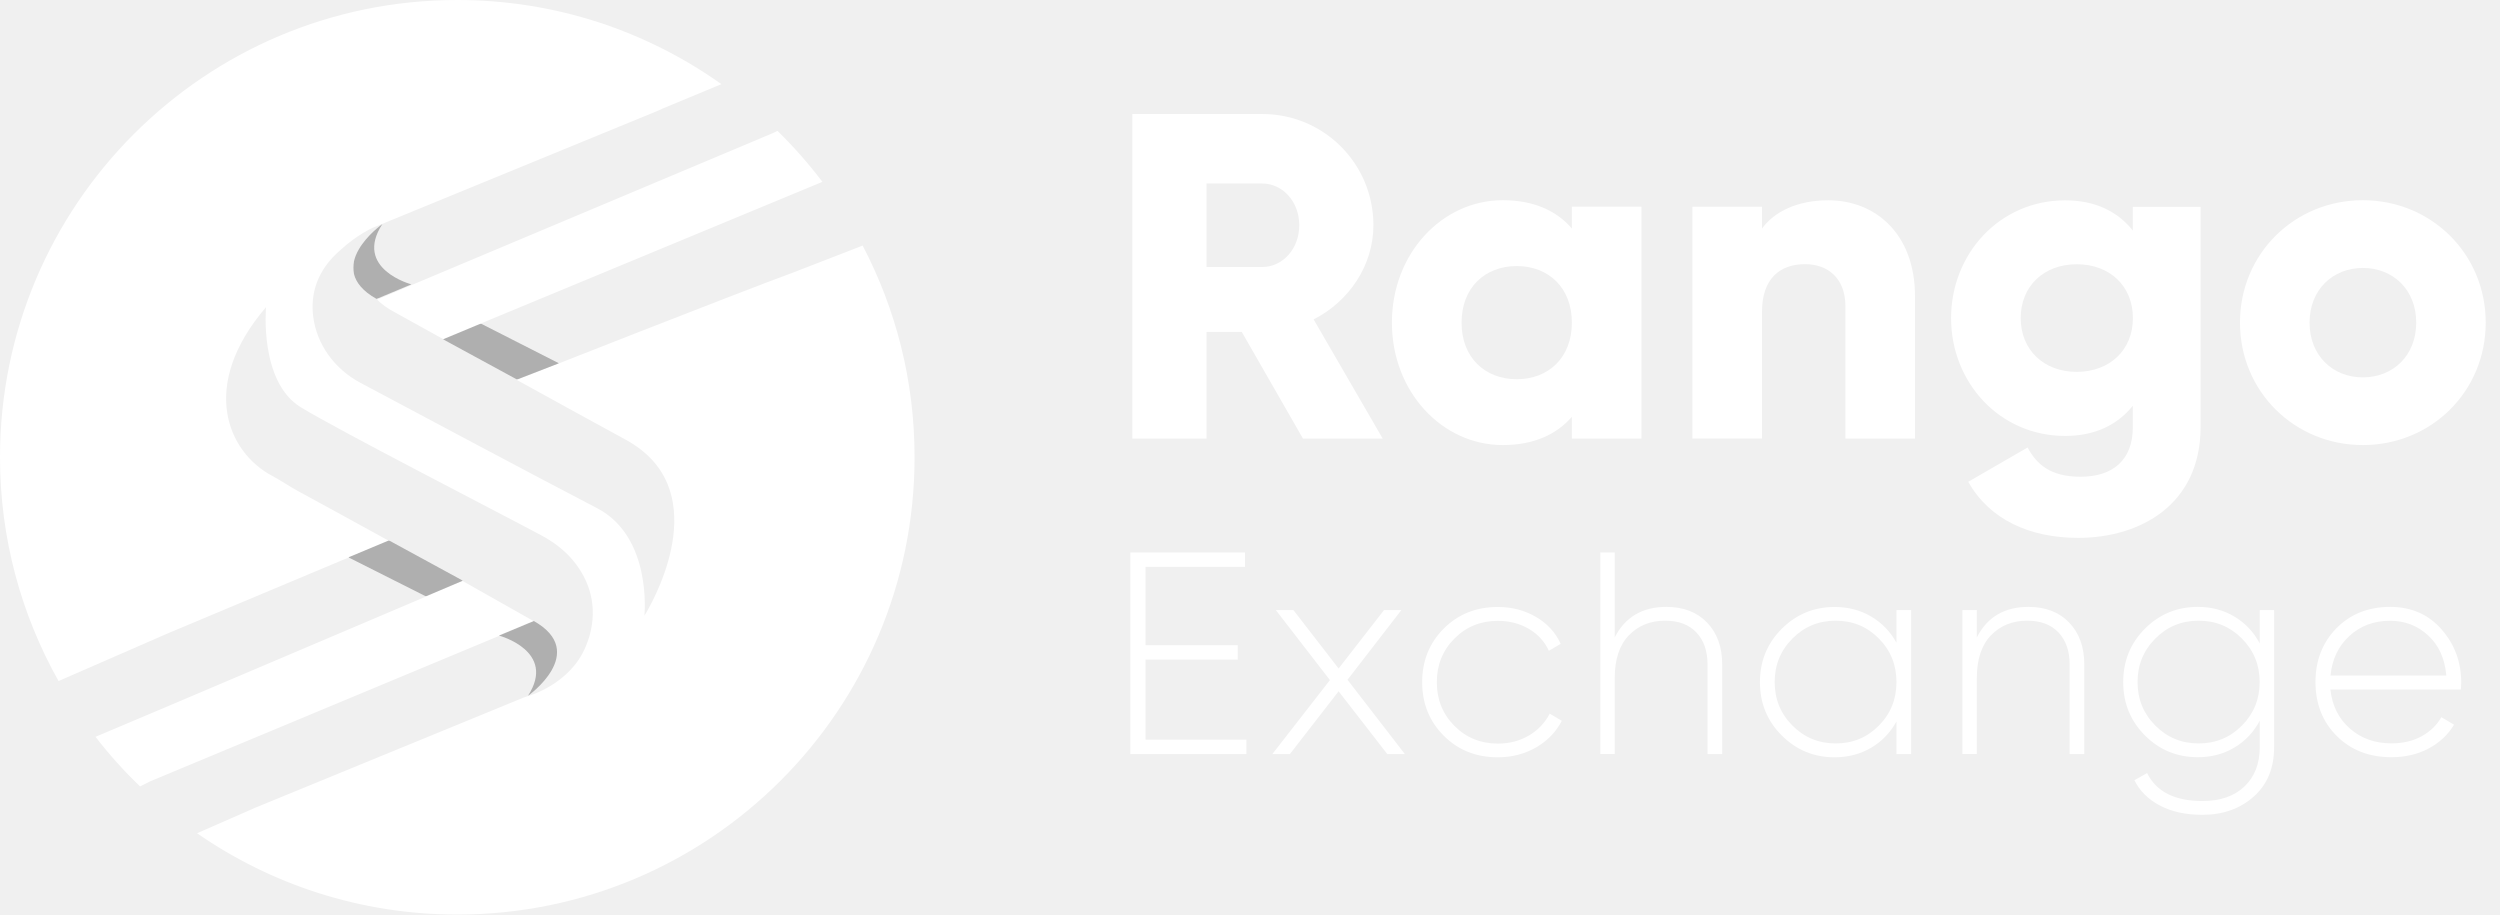
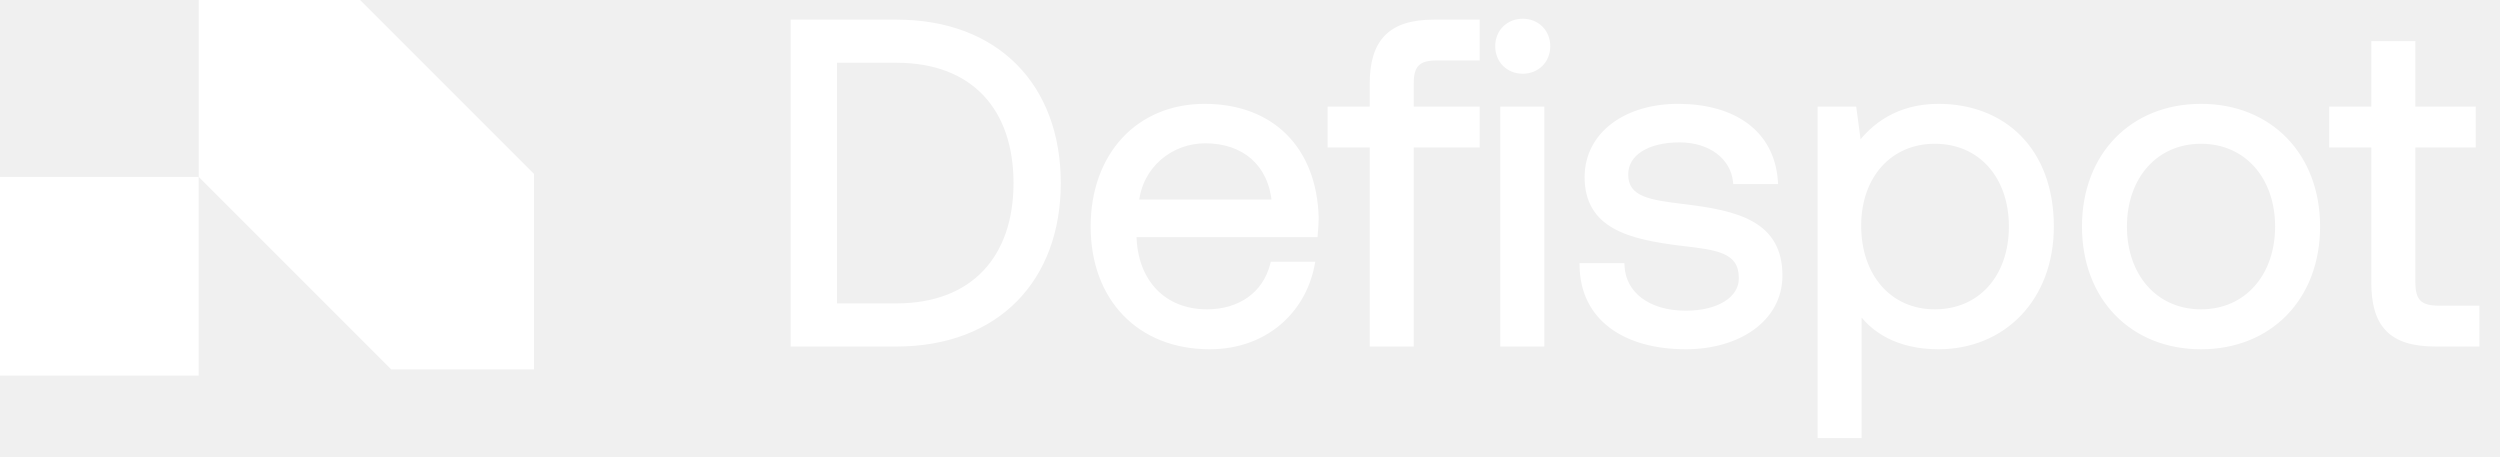
- <svg xmlns="http://www.w3.org/2000/svg" width="123" height="45" viewBox="0 0 123 45" fill="none">
-   <g clip-path="url(#clip0_5638_120785)">
-     <path d="M19.432 15.37C19.432 15.37 20.374 15.893 21.804 16.683L40.461 8.946C39.786 8.055 39.05 7.218 38.251 6.438C38.119 6.512 38.011 6.555 38.011 6.555L18.552 14.738C18.773 14.963 19.06 15.176 19.432 15.37Z" fill="white" />
-     <path d="M7.388 38.441L26.27 30.569L22.758 28.584L8.346 34.709L4.698 36.251C5.369 37.12 6.101 37.934 6.888 38.693L7.388 38.441Z" fill="white" />
-     <path d="M42.442 12.082L39.003 13.416C36.251 14.424 25.425 18.692 25.425 18.692C27.192 19.668 29.107 20.719 30.79 21.637C35.096 23.99 32.371 29.15 31.801 30.131C31.793 30.146 31.786 30.158 31.778 30.169C31.731 30.247 31.704 30.293 31.704 30.293C31.704 30.293 32.107 26.436 29.39 25.01C26.65 23.587 20.366 20.238 17.726 18.831C16.482 18.168 15.579 16.963 15.408 15.563C15.28 14.517 15.544 13.311 16.8 12.257C17.532 11.579 18.319 11.214 18.319 11.214L32.355 5.454C32.355 5.454 32.445 5.419 32.573 5.353L35.491 4.14C31.824 1.535 27.343 0 22.498 0C10.075 0 0 10.075 0 22.498C0 26.498 1.05 30.251 2.88 33.507L8.311 31.138L19.122 26.603C17.257 25.58 15.536 24.63 14.718 24.192C14.311 23.975 13.8 23.63 13.393 23.413C11.203 22.254 9.768 18.99 13.09 15.11C13.09 15.11 12.745 18.788 14.804 20.041C16.765 21.23 24.374 25.13 26.634 26.34C27.212 26.65 27.747 27.045 28.173 27.549C29.053 28.592 29.386 29.875 29.018 31.235C29.003 31.305 28.979 31.367 28.956 31.433C28.941 31.476 28.929 31.518 28.913 31.561C28.89 31.627 28.867 31.689 28.84 31.755C28.832 31.774 28.824 31.793 28.816 31.813C28.041 33.685 25.979 34.247 25.979 34.247L25.731 34.332L12.594 39.724L9.695 40.996C13.331 43.515 17.742 44.996 22.498 44.996C34.925 44.996 44.996 34.922 44.996 22.498C45 18.738 44.074 15.199 42.442 12.082Z" fill="white" />
-     <g opacity="0.4">
-       <mask id="mask0_5638_120785" style="mask-type:luminance" maskUnits="userSpaceOnUse" x="17" y="26" width="6" height="4">
-         <path d="M22.77 26.587H17.141V29.34H22.77V26.587Z" fill="white" />
-       </mask>
-       <g mask="url(#mask0_5638_120785)">
-         <path d="M19.134 26.587L22.77 28.568L20.951 29.34L17.141 27.421L19.134 26.587Z" fill="#4D4D4D" />
-       </g>
-     </g>
-     <g opacity="0.4">
-       <mask id="mask1_5638_120785" style="mask-type:luminance" maskUnits="userSpaceOnUse" x="24" y="30" width="4" height="5">
-         <path d="M27.41 30.553H24.549V34.236H27.41V30.553Z" fill="white" />
-       </mask>
-       <g mask="url(#mask1_5638_120785)">
-         <path d="M25.975 34.236C25.975 34.236 28.995 32.096 26.262 30.553L24.545 31.27C24.549 31.267 27.41 32.034 25.975 34.236Z" fill="#4D4D4D" />
-       </g>
-     </g>
-     <g opacity="0.4">
-       <mask id="mask2_5638_120785" style="mask-type:luminance" maskUnits="userSpaceOnUse" x="21" y="15" width="7" height="4">
-         <path d="M27.498 15.92H21.8V18.676H27.498V15.92Z" fill="white" />
-       </mask>
-       <g mask="url(#mask2_5638_120785)">
-         <path d="M25.436 18.672L21.8 16.695L23.657 15.92L27.498 17.874L25.436 18.672Z" fill="#4D4D4D" />
-       </g>
-     </g>
-     <g opacity="0.4">
-       <mask id="mask3_5638_120785" style="mask-type:luminance" maskUnits="userSpaceOnUse" x="17" y="11" width="4" height="4">
-         <path d="M20.242 11.024H17.381V14.707H20.242V11.024Z" fill="white" />
-       </mask>
-       <g mask="url(#mask3_5638_120785)">
-         <path d="M18.812 11.024C18.812 11.024 15.792 13.164 18.525 14.707L20.242 13.99C20.242 13.994 17.377 13.226 18.812 11.024Z" fill="#4D4D4D" />
-       </g>
-     </g>
-     <path d="M61.095 16.331H59.362V21.579H55.71V5.609H62.099C65.134 5.609 67.572 8.051 67.572 11.082C67.572 13.044 66.386 14.823 64.63 15.714L68.029 21.579H64.106L61.095 16.331ZM59.362 13.137H62.099C63.103 13.137 63.924 12.249 63.924 11.082C63.924 9.919 63.103 9.028 62.099 9.028H59.362V13.137Z" fill="white" />
-     <path d="M80.759 10.171V21.579H77.336V20.506C76.584 21.374 75.464 21.897 73.936 21.897C70.948 21.897 68.482 19.273 68.482 15.873C68.482 12.474 70.948 9.85 73.936 9.85C75.464 9.85 76.584 10.373 77.336 11.241V10.168H80.759V10.171ZM77.336 15.873C77.336 14.164 76.196 13.09 74.623 13.09C73.049 13.09 71.909 14.164 71.909 15.873C71.909 17.583 73.049 18.657 74.623 18.657C76.196 18.657 77.336 17.587 77.336 15.873Z" fill="white" />
-     <path d="M94.218 14.575V21.579H90.795V15.075C90.795 13.66 89.903 12.997 88.81 12.997C87.554 12.997 86.69 13.726 86.69 15.346V21.576H83.267V10.171H86.69V11.245C87.306 10.4 88.446 9.854 89.954 9.854C92.256 9.854 94.218 11.493 94.218 14.575Z" fill="white" />
-     <path d="M108.269 10.171V21.009C108.269 24.843 105.28 26.463 102.245 26.463C99.873 26.463 97.888 25.572 96.838 23.704L99.757 22.017C100.191 22.816 100.85 23.456 102.358 23.456C103.955 23.456 104.935 22.634 104.935 21.013V19.963C104.183 20.897 103.086 21.448 101.606 21.448C98.365 21.448 95.993 18.8 95.993 15.652C95.993 12.505 98.365 9.857 101.606 9.857C103.09 9.857 104.183 10.404 104.935 11.342V10.179H108.269V10.171ZM104.939 15.649C104.939 14.075 103.8 13.001 102.179 13.001C100.559 13.001 99.419 14.075 99.419 15.649C99.419 17.222 100.559 18.296 102.179 18.296C103.8 18.292 104.939 17.222 104.939 15.649Z" fill="white" />
-     <path d="M110.207 15.873C110.207 12.474 112.897 9.85 116.25 9.85C119.603 9.85 122.297 12.474 122.297 15.873C122.297 19.273 119.607 21.897 116.25 21.897C112.901 21.897 110.207 19.273 110.207 15.873ZM118.878 15.873C118.878 14.253 117.739 13.183 116.254 13.183C114.769 13.183 113.63 14.257 113.63 15.873C113.63 17.494 114.769 18.567 116.254 18.567C117.739 18.567 118.878 17.494 118.878 15.873Z" fill="white" />
-     <path d="M56.361 36.391H61.323V37.1H55.613V27.181H61.253V27.89H56.361V31.743H60.897V32.452H56.361V36.391Z" fill="white" />
-     <path d="M69.119 37.1H68.254L65.859 34.011L63.463 37.1H62.599L65.432 33.46L62.769 30.014H63.634L65.859 32.89L68.095 30.014H68.948L66.297 33.445L69.119 37.1Z" fill="white" />
-     <path d="M73.696 37.259C72.63 37.259 71.739 36.907 71.033 36.197C70.324 35.488 69.971 34.612 69.971 33.561C69.971 32.515 70.324 31.635 71.033 30.925C71.743 30.216 72.63 29.863 73.696 29.863C74.386 29.863 75.01 30.026 75.569 30.352C76.127 30.677 76.534 31.119 76.786 31.677L76.204 32.019C75.995 31.565 75.669 31.204 75.22 30.941C74.77 30.677 74.262 30.546 73.696 30.546C72.847 30.546 72.134 30.836 71.557 31.418C70.979 31.999 70.692 32.716 70.692 33.565C70.692 34.414 70.979 35.131 71.557 35.713C72.134 36.294 72.847 36.585 73.696 36.585C74.262 36.585 74.77 36.453 75.22 36.189C75.669 35.926 76.01 35.565 76.247 35.112L76.84 35.465C76.557 36.011 76.135 36.449 75.573 36.775C75.01 37.096 74.382 37.259 73.696 37.259Z" fill="white" />
-     <path d="M81.984 29.859C82.825 29.859 83.492 30.115 83.988 30.631C84.484 31.146 84.732 31.832 84.732 32.693V37.1H84.011V32.693C84.011 32.03 83.829 31.507 83.464 31.119C83.1 30.731 82.588 30.538 81.926 30.538C81.197 30.538 80.604 30.778 80.139 31.259C79.677 31.739 79.445 32.441 79.445 33.356V37.096H78.735V27.181H79.445V31.359C79.956 30.359 80.805 29.859 81.984 29.859Z" fill="white" />
-     <path d="M93.306 30.015H94.028V37.1H93.306V35.499C93.004 36.046 92.589 36.476 92.058 36.79C91.531 37.1 90.93 37.259 90.26 37.259C89.248 37.259 88.384 36.903 87.666 36.189C86.949 35.476 86.589 34.6 86.589 33.561C86.589 32.522 86.949 31.646 87.666 30.933C88.384 30.22 89.248 29.863 90.26 29.863C90.93 29.863 91.531 30.018 92.058 30.332C92.585 30.642 93.004 31.073 93.306 31.623V30.015ZM88.186 35.697C88.767 36.282 89.477 36.577 90.318 36.577C91.159 36.577 91.868 36.282 92.442 35.697C93.02 35.112 93.306 34.399 93.306 33.557C93.306 32.716 93.02 32.003 92.442 31.418C91.865 30.832 91.155 30.538 90.318 30.538C89.477 30.538 88.767 30.832 88.186 31.418C87.605 32.003 87.314 32.716 87.314 33.557C87.314 34.399 87.605 35.112 88.186 35.697Z" fill="white" />
-     <path d="M99.799 29.859C100.64 29.859 101.307 30.115 101.803 30.631C102.299 31.146 102.547 31.832 102.547 32.693V37.1H101.826V32.693C101.826 32.03 101.644 31.507 101.28 31.119C100.915 30.732 100.404 30.538 99.741 30.538C99.012 30.538 98.419 30.778 97.954 31.259C97.493 31.739 97.26 32.441 97.26 33.356V37.096H96.551V30.014H97.26V31.36C97.772 30.359 98.617 29.859 99.799 29.859Z" fill="white" />
-     <path d="M111.176 30.014H111.886V36.759C111.886 37.79 111.552 38.6 110.878 39.197C110.207 39.791 109.366 40.089 108.354 40.089C107.54 40.089 106.846 39.938 106.273 39.635C105.695 39.333 105.276 38.918 105.013 38.387L105.637 38.035C106.09 38.949 106.998 39.411 108.358 39.411C109.238 39.411 109.928 39.17 110.428 38.694C110.928 38.217 111.18 37.569 111.18 36.759V35.457C110.885 36.015 110.475 36.453 109.94 36.775C109.405 37.096 108.804 37.255 108.133 37.255C107.114 37.255 106.246 36.899 105.532 36.185C104.819 35.472 104.462 34.596 104.462 33.557C104.462 32.519 104.819 31.642 105.532 30.929C106.246 30.216 107.114 29.859 108.133 29.859C108.804 29.859 109.405 30.018 109.94 30.34C110.475 30.662 110.885 31.1 111.18 31.658V30.014H111.176ZM106.04 35.697C106.622 36.282 107.331 36.577 108.172 36.577C109.013 36.577 109.723 36.282 110.304 35.697C110.885 35.112 111.176 34.398 111.176 33.557C111.176 32.716 110.885 32.003 110.304 31.418C109.723 30.832 109.013 30.538 108.172 30.538C107.331 30.538 106.622 30.832 106.04 31.418C105.459 32.003 105.168 32.716 105.168 33.557C105.168 34.398 105.459 35.112 106.04 35.697Z" fill="white" />
-     <path d="M117.596 29.859C118.634 29.859 119.476 30.228 120.123 30.964C120.77 31.701 121.092 32.573 121.092 33.584C121.092 33.623 121.088 33.678 121.084 33.755C121.08 33.833 121.077 33.887 121.077 33.926H114.657C114.743 34.72 115.061 35.36 115.615 35.844C116.169 36.333 116.851 36.573 117.662 36.573C118.227 36.573 118.724 36.457 119.15 36.22C119.576 35.984 119.894 35.674 120.115 35.286L120.739 35.654C120.445 36.147 120.03 36.534 119.491 36.825C118.952 37.112 118.34 37.255 117.65 37.255C116.565 37.255 115.669 36.907 114.971 36.213C114.274 35.519 113.921 34.631 113.921 33.557C113.921 32.499 114.262 31.619 114.948 30.914C115.638 30.212 116.522 29.859 117.596 29.859ZM117.596 30.542C116.793 30.542 116.123 30.794 115.584 31.294C115.045 31.794 114.739 32.441 114.661 33.236H120.359C120.286 32.395 119.983 31.735 119.46 31.259C118.937 30.778 118.317 30.542 117.596 30.542Z" fill="white" />
-   </g>
-   <defs>
-     <clipPath id="clip0_5638_120785">
-       <rect width="122.301" height="45" fill="white" />
-     </clipPath>
-   </defs>
+ <svg xmlns="http://www.w3.org/2000/svg" viewBox="0 0 115 21" fill="none">
+   <mask id="path-1-outside-1_1102_29317" maskUnits="userSpaceOnUse" x="35.52" y="0.011" width="79" height="21" fill="#FFFFFF">
+     <rect fill="white" x="35.52" y="0.011" width="79" height="21" />
+     <path d="M41.235 15.79C45.846 15.79 48.646 12.821 48.646 8.421C48.646 4 45.846 1.053 41.235 1.053H36.52V15.79H41.235ZM38.351 2.737H41.235C44.814 2.737 46.772 4.969 46.772 8.421C46.772 11.853 44.814 14.105 41.235 14.105H38.351V2.737Z" />
+     <path d="M55.647 15.916C58.131 15.916 59.9 14.337 60.321 12.19H58.573C58.215 13.579 57.036 14.379 55.52 14.379C53.478 14.379 52.194 12.948 52.131 10.905V10.758H60.468C60.489 10.505 60.51 10.253 60.51 10.021C60.426 6.842 58.447 4.927 55.415 4.927C52.384 4.927 50.321 7.158 50.321 10.421C50.321 13.706 52.426 15.916 55.647 15.916ZM52.236 9.327C52.405 7.579 53.857 6.442 55.436 6.442C57.226 6.442 58.489 7.474 58.657 9.327H52.236Z" />
+     <path d="M61.22 6.632H63.157V15.79H64.883V6.632H67.915V5.053H64.883V3.811C64.883 2.99 65.199 2.632 66.062 2.632H67.915V1.053H65.957C63.957 1.053 63.157 1.958 63.157 3.853V5.053H61.22V6.632Z" />
+     <path d="M70.046 3.242C70.677 3.242 71.162 2.779 71.162 2.127C71.162 1.474 70.677 1.011 70.046 1.011C69.414 1.011 68.93 1.474 68.93 2.127C68.93 2.779 69.414 3.242 70.046 3.242ZM69.162 15.79H70.888V5.053H69.162V15.79Z" />
+     <path d="M72.811 12.253C72.853 14.611 74.769 15.916 77.548 15.916C79.927 15.916 81.842 14.674 81.842 12.674C81.842 10.295 79.885 9.832 77.442 9.537C75.885 9.348 74.748 9.2 74.748 8.021C74.748 7.032 75.758 6.4 77.253 6.4C78.727 6.4 79.737 7.221 79.864 8.316H81.632C81.463 6.084 79.695 4.948 77.253 4.927C74.832 4.905 73.042 6.19 73.042 8.148C73.042 10.379 74.958 10.863 77.358 11.158C78.958 11.348 80.137 11.453 80.137 12.8C80.137 13.79 79.064 14.442 77.548 14.442C75.758 14.442 74.642 13.516 74.579 12.253H72.811Z" />
+     <path d="M89.169 4.927C87.359 4.927 86.201 5.79 85.485 6.779L85.254 5.053H83.759V20H85.485V14.148C86.138 15.179 87.359 15.916 89.169 15.916C92.138 15.916 94.327 13.706 94.327 10.421C94.327 6.927 92.138 4.927 89.169 4.927ZM89.001 14.379C86.896 14.379 85.464 12.737 85.464 10.379C85.464 8.084 86.896 6.463 89.001 6.463C91.127 6.463 92.559 8.084 92.559 10.421C92.559 12.758 91.127 14.379 89.001 14.379Z" />
+     <path d="M101.247 15.916C104.384 15.916 106.574 13.684 106.574 10.421C106.574 7.158 104.384 4.927 101.247 4.927C98.11 4.927 95.921 7.158 95.921 10.421C95.921 13.684 98.11 15.916 101.247 15.916ZM101.247 14.379C99.121 14.379 97.689 12.716 97.689 10.421C97.689 8.127 99.121 6.463 101.247 6.463C103.374 6.463 104.805 8.127 104.805 10.421C104.805 12.716 103.374 14.379 101.247 14.379Z" />
+     <path d="M109.23 12.99C109.23 14.884 109.967 15.79 112.03 15.79H113.903V14.211H112.198C111.272 14.211 110.956 13.874 110.956 12.969V6.632H113.735V5.053H110.956V2.042H109.23V5.053H107.293V6.632H109.23V12.99Z" />
+   </mask>
+   <path d="M41.235 15.79C45.846 15.79 48.646 12.821 48.646 8.421C48.646 4 45.846 1.053 41.235 1.053H36.52V15.79H41.235ZM38.351 2.737H41.235C44.814 2.737 46.772 4.969 46.772 8.421C46.772 11.853 44.814 14.105 41.235 14.105H38.351V2.737Z" fill="#FFFFFF" />
+   <path d="M55.647 15.916C58.131 15.916 59.9 14.337 60.321 12.19H58.573C58.215 13.579 57.036 14.379 55.52 14.379C53.478 14.379 52.194 12.948 52.131 10.905V10.758H60.468C60.489 10.505 60.51 10.253 60.51 10.021C60.426 6.842 58.447 4.927 55.415 4.927C52.384 4.927 50.321 7.158 50.321 10.421C50.321 13.706 52.426 15.916 55.647 15.916ZM52.236 9.327C52.405 7.579 53.857 6.442 55.436 6.442C57.226 6.442 58.489 7.474 58.657 9.327H52.236Z" fill="#FFFFFF" />
+   <path d="M61.22 6.632H63.157V15.79H64.883V6.632H67.915V5.053H64.883V3.811C64.883 2.99 65.199 2.632 66.062 2.632H67.915V1.053H65.957C63.957 1.053 63.157 1.958 63.157 3.853V5.053H61.22V6.632Z" fill="#FFFFFF" />
+   <path d="M70.046 3.242C70.677 3.242 71.162 2.779 71.162 2.127C71.162 1.474 70.677 1.011 70.046 1.011C69.414 1.011 68.93 1.474 68.93 2.127C68.93 2.779 69.414 3.242 70.046 3.242ZM69.162 15.79H70.888V5.053H69.162V15.79Z" fill="#FFFFFF" />
+   <path d="M72.811 12.253C72.853 14.611 74.769 15.916 77.548 15.916C79.927 15.916 81.842 14.674 81.842 12.674C81.842 10.295 79.885 9.832 77.442 9.537C75.885 9.348 74.748 9.2 74.748 8.021C74.748 7.032 75.758 6.4 77.253 6.4C78.727 6.4 79.737 7.221 79.864 8.316H81.632C81.463 6.084 79.695 4.948 77.253 4.927C74.832 4.905 73.042 6.19 73.042 8.148C73.042 10.379 74.958 10.863 77.358 11.158C78.958 11.348 80.137 11.453 80.137 12.8C80.137 13.79 79.064 14.442 77.548 14.442C75.758 14.442 74.642 13.516 74.579 12.253H72.811Z" fill="#FFFFFF" />
+   <path d="M89.169 4.927C87.359 4.927 86.201 5.79 85.485 6.779L85.254 5.053H83.759V20H85.485V14.148C86.138 15.179 87.359 15.916 89.169 15.916C92.138 15.916 94.327 13.706 94.327 10.421C94.327 6.927 92.138 4.927 89.169 4.927ZM89.001 14.379C86.896 14.379 85.464 12.737 85.464 10.379C85.464 8.084 86.896 6.463 89.001 6.463C91.127 6.463 92.559 8.084 92.559 10.421C92.559 12.758 91.127 14.379 89.001 14.379Z" fill="#FFFFFF" />
+   <path d="M101.247 15.916C104.384 15.916 106.574 13.684 106.574 10.421C106.574 7.158 104.384 4.927 101.247 4.927C98.11 4.927 95.921 7.158 95.921 10.421C95.921 13.684 98.11 15.916 101.247 15.916ZM101.247 14.379C99.121 14.379 97.689 12.716 97.689 10.421C97.689 8.127 99.121 6.463 101.247 6.463C103.374 6.463 104.805 8.127 104.805 10.421C104.805 12.716 103.374 14.379 101.247 14.379Z" fill="#FFFFFF" />
+   <path d="M109.23 12.99C109.23 14.884 109.967 15.79 112.03 15.79H113.903V14.211H112.198C111.272 14.211 110.956 13.874 110.956 12.969V6.632H113.735V5.053H110.956V2.042H109.23V5.053H107.293V6.632H109.23V12.99Z" fill="#FFFFFF" />
+   <path d="M36.52 1.053V0.903H36.37V1.053H36.52ZM36.52 15.79H36.37V15.94H36.52V15.79ZM38.351 2.737V2.587H38.201V2.737H38.351ZM38.351 14.105H38.201V14.255H38.351V14.105ZM60.321 12.19L60.468 12.219L60.503 12.04H60.321V12.19ZM58.573 12.19V12.04H58.457L58.428 12.152L58.573 12.19ZM52.131 10.905H51.981L51.981 10.91L52.131 10.905ZM52.131 10.758V10.608H51.981V10.758H52.131ZM60.468 10.758V10.908H60.606L60.617 10.771L60.468 10.758ZM60.51 10.021H60.66L60.66 10.017L60.51 10.021ZM52.236 9.327L52.087 9.312L52.071 9.477H52.236V9.327ZM58.657 9.327V9.477H58.822L58.807 9.313L58.657 9.327ZM61.22 6.632H61.07V6.782H61.22V6.632ZM63.157 6.632H63.307V6.482H63.157V6.632ZM63.157 15.79H63.007V15.94H63.157V15.79ZM64.883 15.79V15.94H65.033V15.79H64.883ZM64.883 6.632V6.482H64.733V6.632H64.883ZM67.915 6.632V6.782H68.064V6.632H67.915ZM67.915 5.053H68.064V4.903H67.915V5.053ZM64.883 5.053H64.733V5.203H64.883V5.053ZM67.915 2.632V2.782H68.064V2.632H67.915ZM67.915 1.053H68.064V0.903H67.915V1.053ZM63.157 5.053V5.203H63.307V5.053H63.157ZM61.22 5.053V4.903H61.07V5.053H61.22ZM69.162 15.79H69.012V15.94H69.162V15.79ZM70.888 15.79V15.94H71.038V15.79H70.888ZM70.888 5.053H71.038V4.903H70.888V5.053ZM69.162 5.053V4.903H69.012V5.053H69.162ZM72.811 12.253V12.103H72.658L72.661 12.255L72.811 12.253ZM77.442 9.537L77.424 9.686L77.424 9.686L77.442 9.537ZM79.864 8.316L79.715 8.333L79.73 8.466H79.864V8.316ZM81.632 8.316V8.466H81.794L81.781 8.305L81.632 8.316ZM77.253 4.927L77.252 5.077H77.252L77.253 4.927ZM77.358 11.158L77.34 11.307L77.341 11.307L77.358 11.158ZM74.579 12.253L74.729 12.245L74.722 12.103H74.579V12.253ZM85.485 6.779L85.336 6.799L85.386 7.172L85.607 6.867L85.485 6.779ZM85.254 5.053L85.402 5.033L85.385 4.903H85.254V5.053ZM83.759 5.053V4.903H83.609V5.053H83.759ZM83.759 20H83.609V20.15H83.759V20ZM85.485 20V20.15H85.635V20H85.485ZM85.485 14.148L85.612 14.067L85.335 13.63V14.148H85.485ZM113.903 15.79V15.94H114.053V15.79H113.903ZM113.903 14.211H114.053V14.061H113.903V14.211ZM110.956 6.632V6.482H110.806V6.632H110.956ZM113.735 6.632V6.782H113.885V6.632H113.735ZM113.735 5.053H113.885V4.903H113.735V5.053ZM110.956 5.053H110.806V5.203H110.956V5.053ZM110.956 2.042H111.106V1.892H110.956V2.042ZM109.23 2.042V1.892H109.08V2.042H109.23ZM109.23 5.053V5.203H109.38V5.053H109.23ZM107.293 5.053V4.903H107.143V5.053H107.293ZM107.293 6.632H107.143V6.782H107.293V6.632ZM109.23 6.632H109.38V6.482H109.23V6.632ZM41.235 15.94C43.574 15.94 45.467 15.186 46.776 13.861C48.085 12.536 48.796 10.653 48.796 8.421H48.496C48.496 10.589 47.807 12.391 46.563 13.65C45.319 14.909 43.508 15.64 41.235 15.64V15.94ZM48.796 8.421C48.796 6.179 48.085 4.296 46.776 2.974C45.467 1.651 43.573 0.903 41.235 0.903V1.203C43.508 1.203 45.32 1.929 46.563 3.185C47.807 4.441 48.496 6.243 48.496 8.421H48.796ZM41.235 0.903H36.52V1.203H41.235V0.903ZM36.37 1.053V15.79H36.669V1.053H36.37ZM36.52 15.94H41.235V15.64H36.52V15.94ZM38.351 2.887H41.235V2.587H38.351V2.887ZM41.235 2.887C42.993 2.887 44.334 3.434 45.237 4.388C46.141 5.342 46.622 6.723 46.622 8.421H46.922C46.922 6.667 46.425 5.206 45.455 4.181C44.484 3.156 43.057 2.587 41.235 2.587V2.887ZM46.622 8.421C46.622 10.109 46.141 11.49 45.237 12.447C44.334 13.403 42.992 13.956 41.235 13.956V14.255C43.057 14.255 44.484 13.681 45.455 12.653C46.425 11.627 46.922 10.165 46.922 8.421H46.622ZM41.235 13.956H38.351V14.255H41.235V13.956ZM38.501 14.105V2.737H38.201V14.105H38.501ZM55.647 16.066C58.203 16.066 60.033 14.436 60.468 12.219L60.173 12.161C59.766 14.238 58.059 15.766 55.647 15.766V16.066ZM60.321 12.04H58.573V12.34H60.321V12.04ZM58.428 12.152C58.09 13.465 56.979 14.229 55.52 14.229V14.529C57.093 14.529 58.341 13.693 58.718 12.227L58.428 12.152ZM55.52 14.229C54.536 14.229 53.745 13.885 53.192 13.305C52.638 12.723 52.312 11.892 52.281 10.901L51.981 10.91C52.014 11.961 52.361 12.867 52.975 13.512C53.59 14.157 54.463 14.529 55.52 14.529V14.229ZM52.281 10.905V10.758H51.981V10.905H52.281ZM52.131 10.908H60.468V10.608H52.131V10.908ZM60.617 10.771C60.638 10.519 60.66 10.26 60.66 10.021H60.36C60.36 10.245 60.34 10.492 60.318 10.746L60.617 10.771ZM60.66 10.017C60.617 8.397 60.09 7.084 59.173 6.175C58.256 5.266 56.963 4.777 55.415 4.777V5.077C56.899 5.077 58.111 5.545 58.962 6.388C59.814 7.232 60.319 8.466 60.36 10.025L60.66 10.017ZM55.415 4.777C53.861 4.777 52.546 5.35 51.621 6.348C50.697 7.346 50.17 8.758 50.17 10.421H50.471C50.471 8.821 50.976 7.486 51.841 6.552C52.705 5.619 53.938 5.077 55.415 5.077V4.777ZM50.17 10.421C50.17 12.096 50.708 13.509 51.668 14.504C52.629 15.5 54.001 16.066 55.647 16.066V15.766C54.072 15.766 52.781 15.226 51.884 14.296C50.986 13.365 50.471 12.031 50.471 10.421H50.17ZM52.386 9.341C52.546 7.677 53.928 6.592 55.436 6.592V6.292C53.787 6.292 52.264 7.481 52.087 9.312L52.386 9.341ZM55.436 6.592C56.302 6.592 57.028 6.842 57.556 7.303C58.083 7.763 58.427 8.446 58.508 9.34L58.807 9.313C58.72 8.354 58.347 7.595 57.753 7.077C57.16 6.559 56.36 6.292 55.436 6.292V6.592ZM58.657 9.177H52.236V9.477H58.657V9.177ZM61.22 6.782H63.157V6.482H61.22V6.782ZM63.007 6.632V15.79H63.307V6.632H63.007ZM63.157 15.94H64.883V15.64H63.157V15.94ZM65.033 15.79V6.632H64.733V15.79H65.033ZM64.883 6.782H67.915V6.482H64.883V6.782ZM68.064 6.632V5.053H67.764V6.632H68.064ZM67.915 4.903H64.883V5.203H67.915V4.903ZM65.033 5.053V3.811H64.733V5.053H65.033ZM65.033 3.811C65.033 3.414 65.11 3.168 65.256 3.018C65.401 2.869 65.646 2.782 66.062 2.782V2.482C65.614 2.482 65.27 2.574 65.041 2.809C64.813 3.043 64.733 3.387 64.733 3.811H65.033ZM66.062 2.782H67.915V2.482H66.062V2.782ZM68.064 2.632V1.053H67.764V2.632H68.064ZM67.915 0.903H65.957V1.203H67.915V0.903ZM65.957 0.903C64.937 0.903 64.189 1.133 63.699 1.638C63.21 2.142 63.007 2.888 63.007 3.853H63.307C63.307 2.922 63.504 2.269 63.914 1.847C64.324 1.425 64.976 1.203 65.957 1.203V0.903ZM63.007 3.853V5.053H63.307V3.853H63.007ZM63.157 4.903H61.22V5.203H63.157V4.903ZM61.07 5.053V6.632H61.37V5.053H61.07ZM70.046 3.392C70.758 3.392 71.312 2.864 71.312 2.127H71.012C71.012 2.694 70.597 3.092 70.046 3.092V3.392ZM71.312 2.127C71.312 1.389 70.758 0.861 70.046 0.861V1.161C70.597 1.161 71.012 1.559 71.012 2.127H71.312ZM70.046 0.861C69.333 0.861 68.78 1.389 68.78 2.127H69.08C69.08 1.559 69.495 1.161 70.046 1.161V0.861ZM68.78 2.127C68.78 2.864 69.333 3.392 70.046 3.392V3.092C69.495 3.092 69.08 2.694 69.08 2.127H68.78ZM69.162 15.94H70.888V15.64H69.162V15.94ZM71.038 15.79V5.053H70.738V15.79H71.038ZM70.888 4.903H69.162V5.203H70.888V4.903ZM69.012 5.053V15.79H69.312V5.053H69.012ZM72.661 12.255C72.683 13.479 73.193 14.439 74.063 15.089C74.928 15.735 76.137 16.066 77.548 16.066V15.766C76.18 15.766 75.041 15.444 74.243 14.848C73.449 14.256 72.981 13.384 72.961 12.25L72.661 12.255ZM77.548 16.066C78.761 16.066 79.868 15.749 80.675 15.167C81.485 14.581 81.992 13.728 81.992 12.674H81.692C81.692 13.62 81.242 14.387 80.499 14.923C79.754 15.462 78.713 15.766 77.548 15.766V16.066ZM81.992 12.674C81.992 12.058 81.866 11.556 81.628 11.146C81.391 10.736 81.048 10.429 80.632 10.193C79.808 9.727 78.679 9.535 77.46 9.388L77.424 9.686C78.648 9.834 79.719 10.021 80.484 10.454C80.863 10.669 81.163 10.942 81.369 11.297C81.575 11.652 81.692 12.1 81.692 12.674H81.992ZM77.46 9.388C76.674 9.292 76.025 9.21 75.571 9.013C75.347 8.916 75.182 8.795 75.072 8.641C74.962 8.489 74.898 8.291 74.898 8.021H74.598C74.598 8.341 74.675 8.604 74.828 8.816C74.979 9.027 75.195 9.177 75.451 9.288C75.955 9.506 76.653 9.592 77.424 9.686L77.46 9.388ZM74.898 8.021C74.898 7.586 75.117 7.225 75.521 6.966C75.929 6.705 76.524 6.55 77.253 6.55V6.25C76.487 6.25 75.83 6.412 75.359 6.713C74.884 7.018 74.598 7.467 74.598 8.021H74.898ZM77.253 6.55C78.673 6.55 79.599 7.335 79.715 8.333L80.013 8.299C79.875 7.108 78.78 6.25 77.253 6.25V6.55ZM79.864 8.466H81.632V8.166H79.864V8.466ZM81.781 8.305C81.694 7.148 81.189 6.265 80.384 5.672C79.583 5.082 78.496 4.787 77.254 4.777L77.252 5.077C78.452 5.087 79.47 5.371 80.206 5.913C80.938 6.452 81.401 7.253 81.482 8.327L81.781 8.305ZM77.254 4.777C76.018 4.766 74.932 5.088 74.15 5.675C73.365 6.264 72.892 7.118 72.892 8.148H73.192C73.192 7.219 73.615 6.452 74.33 5.915C75.048 5.376 76.067 5.066 77.252 5.077L77.254 4.777ZM72.892 8.148C72.892 8.728 73.017 9.204 73.251 9.595C73.484 9.986 73.82 10.282 74.227 10.51C75.035 10.963 76.142 11.16 77.34 11.307L77.376 11.009C76.175 10.862 75.124 10.669 74.374 10.248C74.002 10.04 73.709 9.778 73.508 9.441C73.307 9.104 73.192 8.683 73.192 8.148H72.892ZM77.341 11.307C78.151 11.403 78.818 11.475 79.287 11.682C79.516 11.783 79.688 11.913 79.803 12.085C79.919 12.257 79.987 12.486 79.987 12.8H80.287C80.287 12.441 80.208 12.151 80.053 11.918C79.897 11.686 79.674 11.525 79.408 11.408C78.888 11.178 78.165 11.103 77.376 11.009L77.341 11.307ZM79.987 12.8C79.987 13.232 79.755 13.6 79.331 13.865C78.904 14.133 78.286 14.292 77.548 14.292V14.592C78.325 14.592 79.002 14.425 79.49 14.12C79.982 13.812 80.287 13.357 80.287 12.8H79.987ZM77.548 14.292C76.678 14.292 75.986 14.067 75.507 13.702C75.031 13.338 74.758 12.831 74.729 12.245L74.43 12.26C74.463 12.938 74.781 13.525 75.325 13.941C75.868 14.354 76.628 14.592 77.548 14.592V14.292ZM74.579 12.103H72.811V12.403H74.579V12.103ZM89.169 4.777C87.302 4.777 86.102 5.67 85.364 6.691L85.607 6.867C86.299 5.909 87.415 5.077 89.169 5.077V4.777ZM85.634 6.759L85.402 5.033L85.105 5.073L85.336 6.799L85.634 6.759ZM85.254 4.903H83.759V5.203H85.254V4.903ZM83.609 5.053V20H83.909V5.053H83.609ZM83.759 20.15H85.485V19.85H83.759V20.15ZM85.635 20V14.148H85.335V20H85.635ZM85.358 14.228C86.042 15.309 87.315 16.066 89.169 16.066V15.766C87.403 15.766 86.233 15.05 85.612 14.067L85.358 14.228ZM89.169 16.066C90.692 16.066 92.022 15.498 92.97 14.504C93.918 13.509 94.477 12.097 94.477 10.421H94.177C94.177 12.03 93.642 13.365 92.753 14.297C91.864 15.229 90.615 15.766 89.169 15.766V16.066ZM94.477 10.421C94.477 8.642 93.919 7.228 92.969 6.258C92.018 5.289 90.688 4.777 89.169 4.777V5.077C90.619 5.077 91.868 5.564 92.754 6.468C93.64 7.372 94.177 8.706 94.177 10.421H94.477ZM89.001 14.229C87.99 14.229 87.147 13.836 86.555 13.164C85.963 12.491 85.614 11.528 85.614 10.379H85.314C85.314 11.588 85.681 12.625 86.33 13.363C86.981 14.101 87.907 14.529 89.001 14.529V14.229ZM85.614 10.379C85.614 9.263 85.962 8.321 86.555 7.661C87.146 7.002 87.989 6.613 89.001 6.613V6.313C87.907 6.313 86.982 6.735 86.331 7.461C85.682 8.184 85.314 9.201 85.314 10.379H85.614ZM89.001 6.613C90.024 6.613 90.872 7.002 91.465 7.666C92.06 8.331 92.409 9.283 92.409 10.421H92.709C92.709 9.223 92.341 8.195 91.689 7.466C91.035 6.735 90.104 6.313 89.001 6.313V6.613ZM92.409 10.421C92.409 11.559 92.06 12.511 91.465 13.177C90.872 13.841 90.024 14.229 89.001 14.229V14.529C90.104 14.529 91.035 14.107 91.689 13.377C92.341 12.647 92.709 11.62 92.709 10.421H92.409ZM101.247 16.066C102.852 16.066 104.224 15.494 105.194 14.497C106.164 13.5 106.724 12.087 106.724 10.421H106.424C106.424 12.019 105.888 13.353 104.979 14.288C104.07 15.222 102.779 15.766 101.247 15.766V16.066ZM106.724 10.421C106.724 8.756 106.164 7.343 105.194 6.346C104.224 5.348 102.852 4.777 101.247 4.777V5.077C102.779 5.077 104.07 5.621 104.979 6.555C105.888 7.489 106.424 8.824 106.424 10.421H106.724ZM101.247 4.777C99.642 4.777 98.27 5.348 97.3 6.346C96.33 7.343 95.771 8.756 95.771 10.421H96.071C96.071 8.824 96.606 7.489 97.515 6.555C98.424 5.621 99.716 5.077 101.247 5.077V4.777ZM95.771 10.421C95.771 12.087 96.33 13.5 97.3 14.497C98.27 15.494 99.642 16.066 101.247 16.066V15.766C99.716 15.766 98.424 15.222 97.515 14.288C96.606 13.353 96.071 12.019 96.071 10.421H95.771ZM101.247 14.229C100.226 14.229 99.377 13.831 98.783 13.161C98.187 12.49 97.839 11.538 97.839 10.421H97.539C97.539 11.6 97.907 12.626 98.559 13.36C99.212 14.096 100.142 14.529 101.247 14.529V14.229ZM97.839 10.421C97.839 9.305 98.187 8.352 98.783 7.681C99.377 7.012 100.226 6.613 101.247 6.613V6.313C100.142 6.313 99.212 6.747 98.559 7.482C97.907 8.216 97.539 9.243 97.539 10.421H97.839ZM101.247 6.613C102.269 6.613 103.117 7.012 103.711 7.681C104.307 8.352 104.655 9.305 104.655 10.421H104.955C104.955 9.243 104.587 8.216 103.936 7.482C103.283 6.747 102.352 6.313 101.247 6.313V6.613ZM104.655 10.421C104.655 11.538 104.307 12.49 103.711 13.161C103.117 13.831 102.269 14.229 101.247 14.229V14.529C102.352 14.529 103.283 14.096 103.936 13.36C104.587 12.626 104.955 11.6 104.955 10.421H104.655ZM109.08 12.99C109.08 13.951 109.266 14.699 109.748 15.204C110.231 15.71 110.98 15.94 112.03 15.94V15.64C111.016 15.64 110.366 15.417 109.965 14.997C109.562 14.575 109.38 13.923 109.38 12.99H109.08ZM112.03 15.94H113.903V15.64H112.03V15.94ZM114.053 15.79V14.211H113.753V15.79H114.053ZM113.903 14.061H112.198V14.361H113.903V14.061ZM112.198 14.061C111.746 14.061 111.488 13.977 111.337 13.824C111.185 13.67 111.106 13.411 111.106 12.969H110.806C110.806 13.431 110.885 13.793 111.123 14.034C111.361 14.276 111.724 14.361 112.198 14.361V14.061ZM111.106 12.969V6.632H110.806V12.969H111.106ZM110.956 6.782H113.735V6.482H110.956V6.782ZM113.885 6.632V5.053H113.585V6.632H113.885ZM113.735 4.903H110.956V5.203H113.735V4.903ZM111.106 5.053V2.042H110.806V5.053H111.106ZM110.956 1.892H109.23V2.192H110.956V1.892ZM109.08 2.042V5.053H109.38V2.042H109.08ZM109.23 4.903H107.293V5.203H109.23V4.903ZM107.143 5.053V6.632H107.443V5.053H107.143ZM107.293 6.782H109.23V6.482H107.293V6.782ZM109.08 6.632V12.99H109.38V6.632H109.08Z" fill="#FFFFFF" mask="url(#path-1-outside-1_1102_29317)" />
+   <rect y="8.14" width="9.139" height="9.139" fill="#FFFFFF" />
+   <path d="M9.141 0V8.14L17.994 16.993H24.563V7.997L16.566 0H9.141Z" fill="#FFFFFF" />
</svg>
